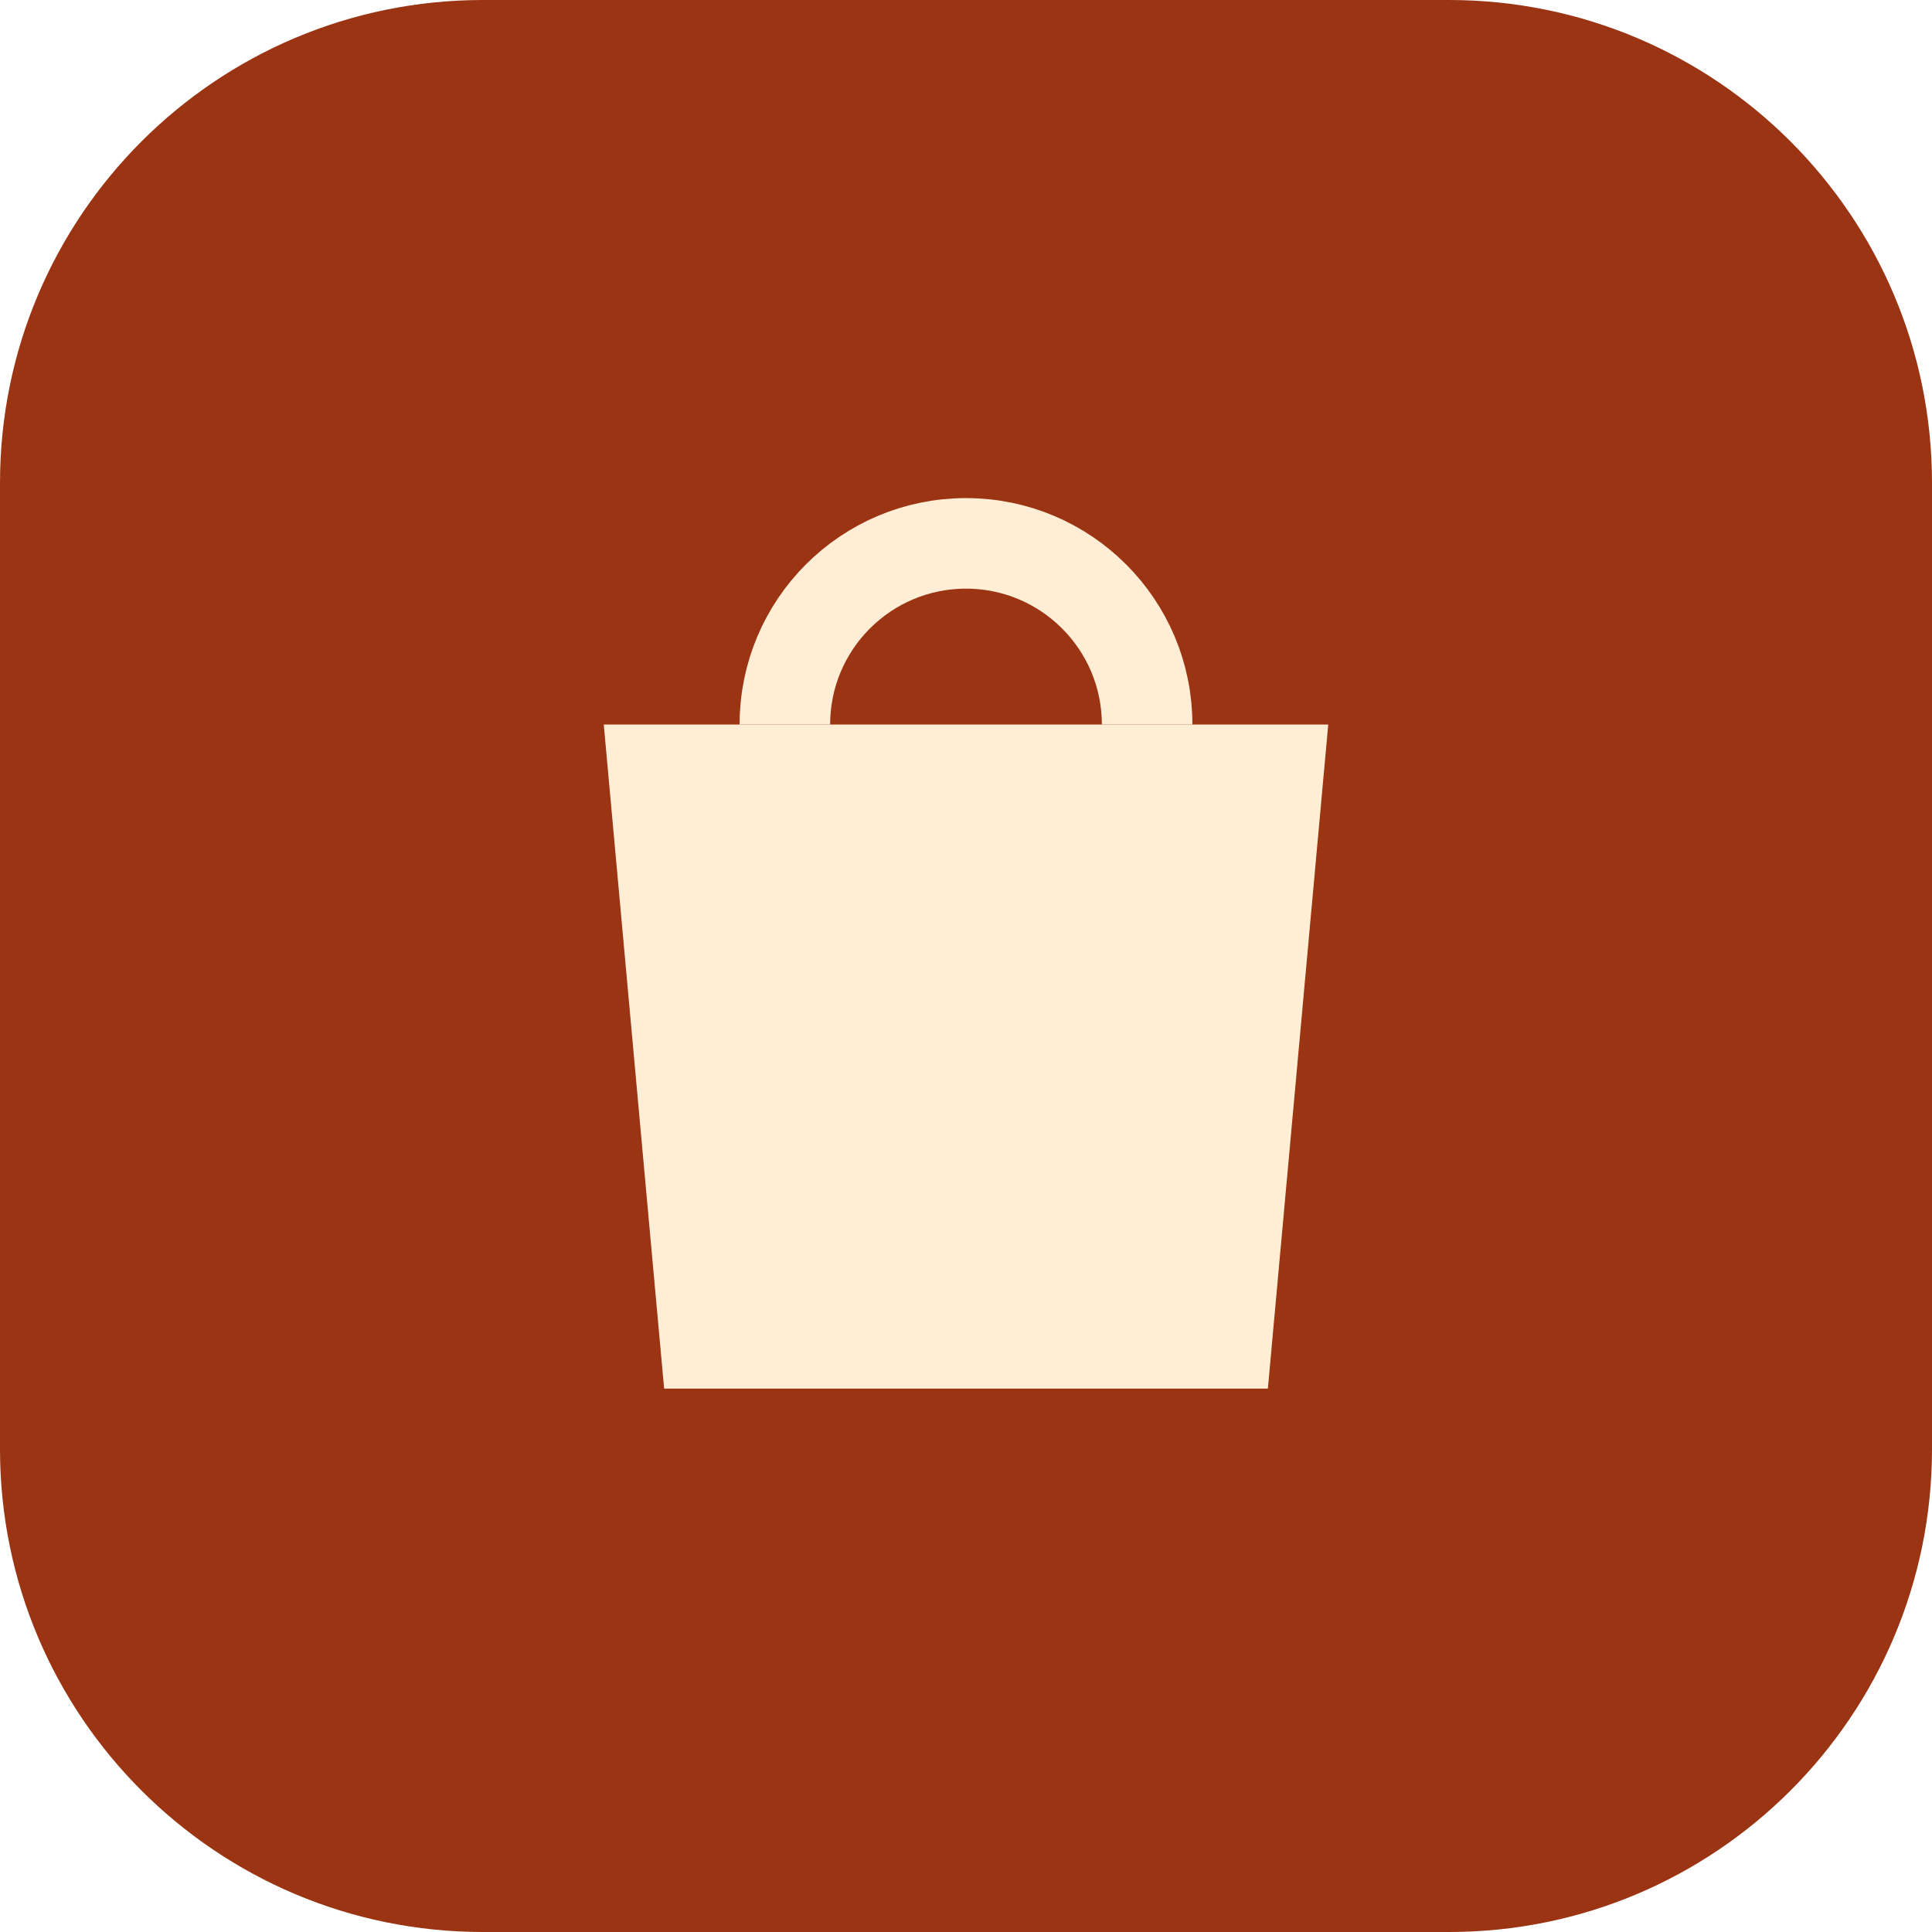
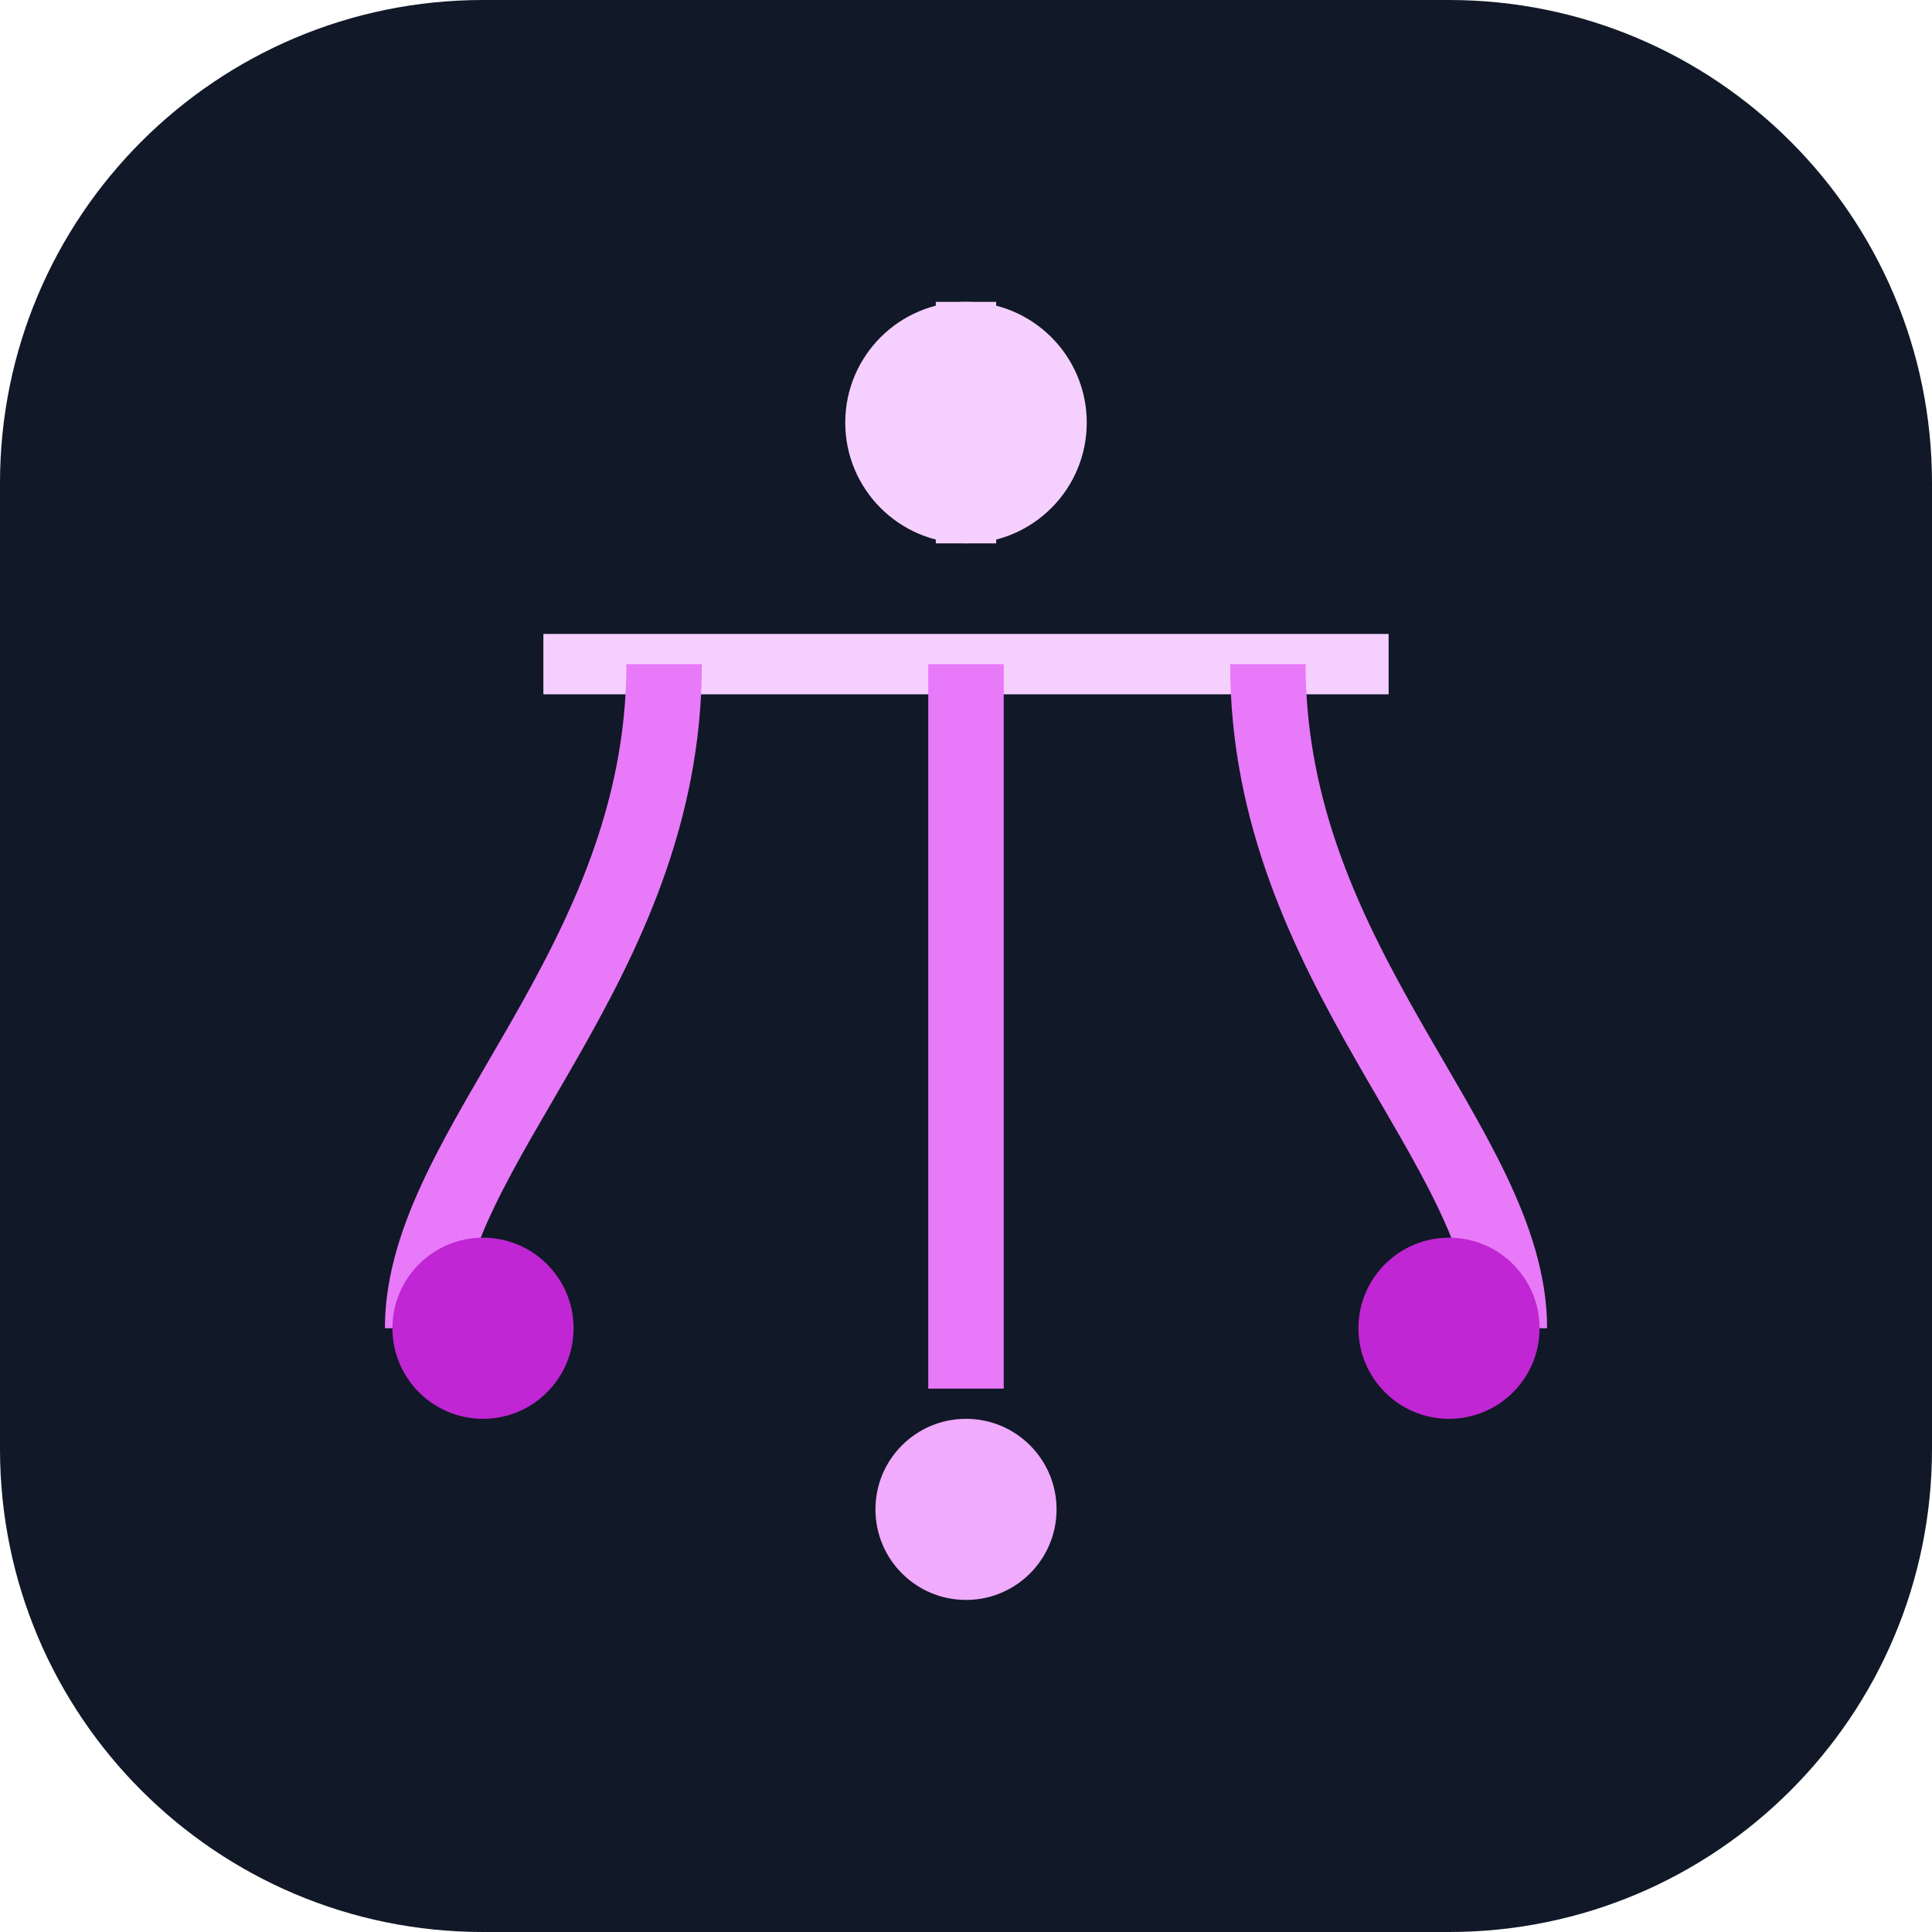
<svg xmlns="http://www.w3.org/2000/svg" width="64" height="64" viewBox="0 0 64 64" role="img" aria-label="Cosmopolitan shops">
-   <rect width="64" height="64" rx="16" fill="#9a3412" />
-   <path d="M20 24h24l-2 22H22z" fill="#ffedd5" />
-   <path d="M26 24a6 6 0 0 1 12 0" fill="none" stroke="#ffedd5" stroke-width="3" />
+   <rect width="64" height="64" rx="16" fill="#111827" />
+   <path d="M32 10v8M18 22h28" stroke="#f5d0fe" stroke-width="2" />
+   <path d="M22 22c0 10-8 16-8 22M32 22c0 12 0 18 0 24M42 22c0 10 8 16 8 22" stroke="#e879f9" stroke-width="2.5" fill="none" />
+   <circle cx="32" cy="14" r="4" fill="#f5d0fe" />
+   <circle cx="16" cy="44" r="3" fill="#c026d3" />
+   <circle cx="48" cy="44" r="3" fill="#c026d3" />
+   <circle cx="32" cy="50" r="3" fill="#f0abfc" />
</svg>
